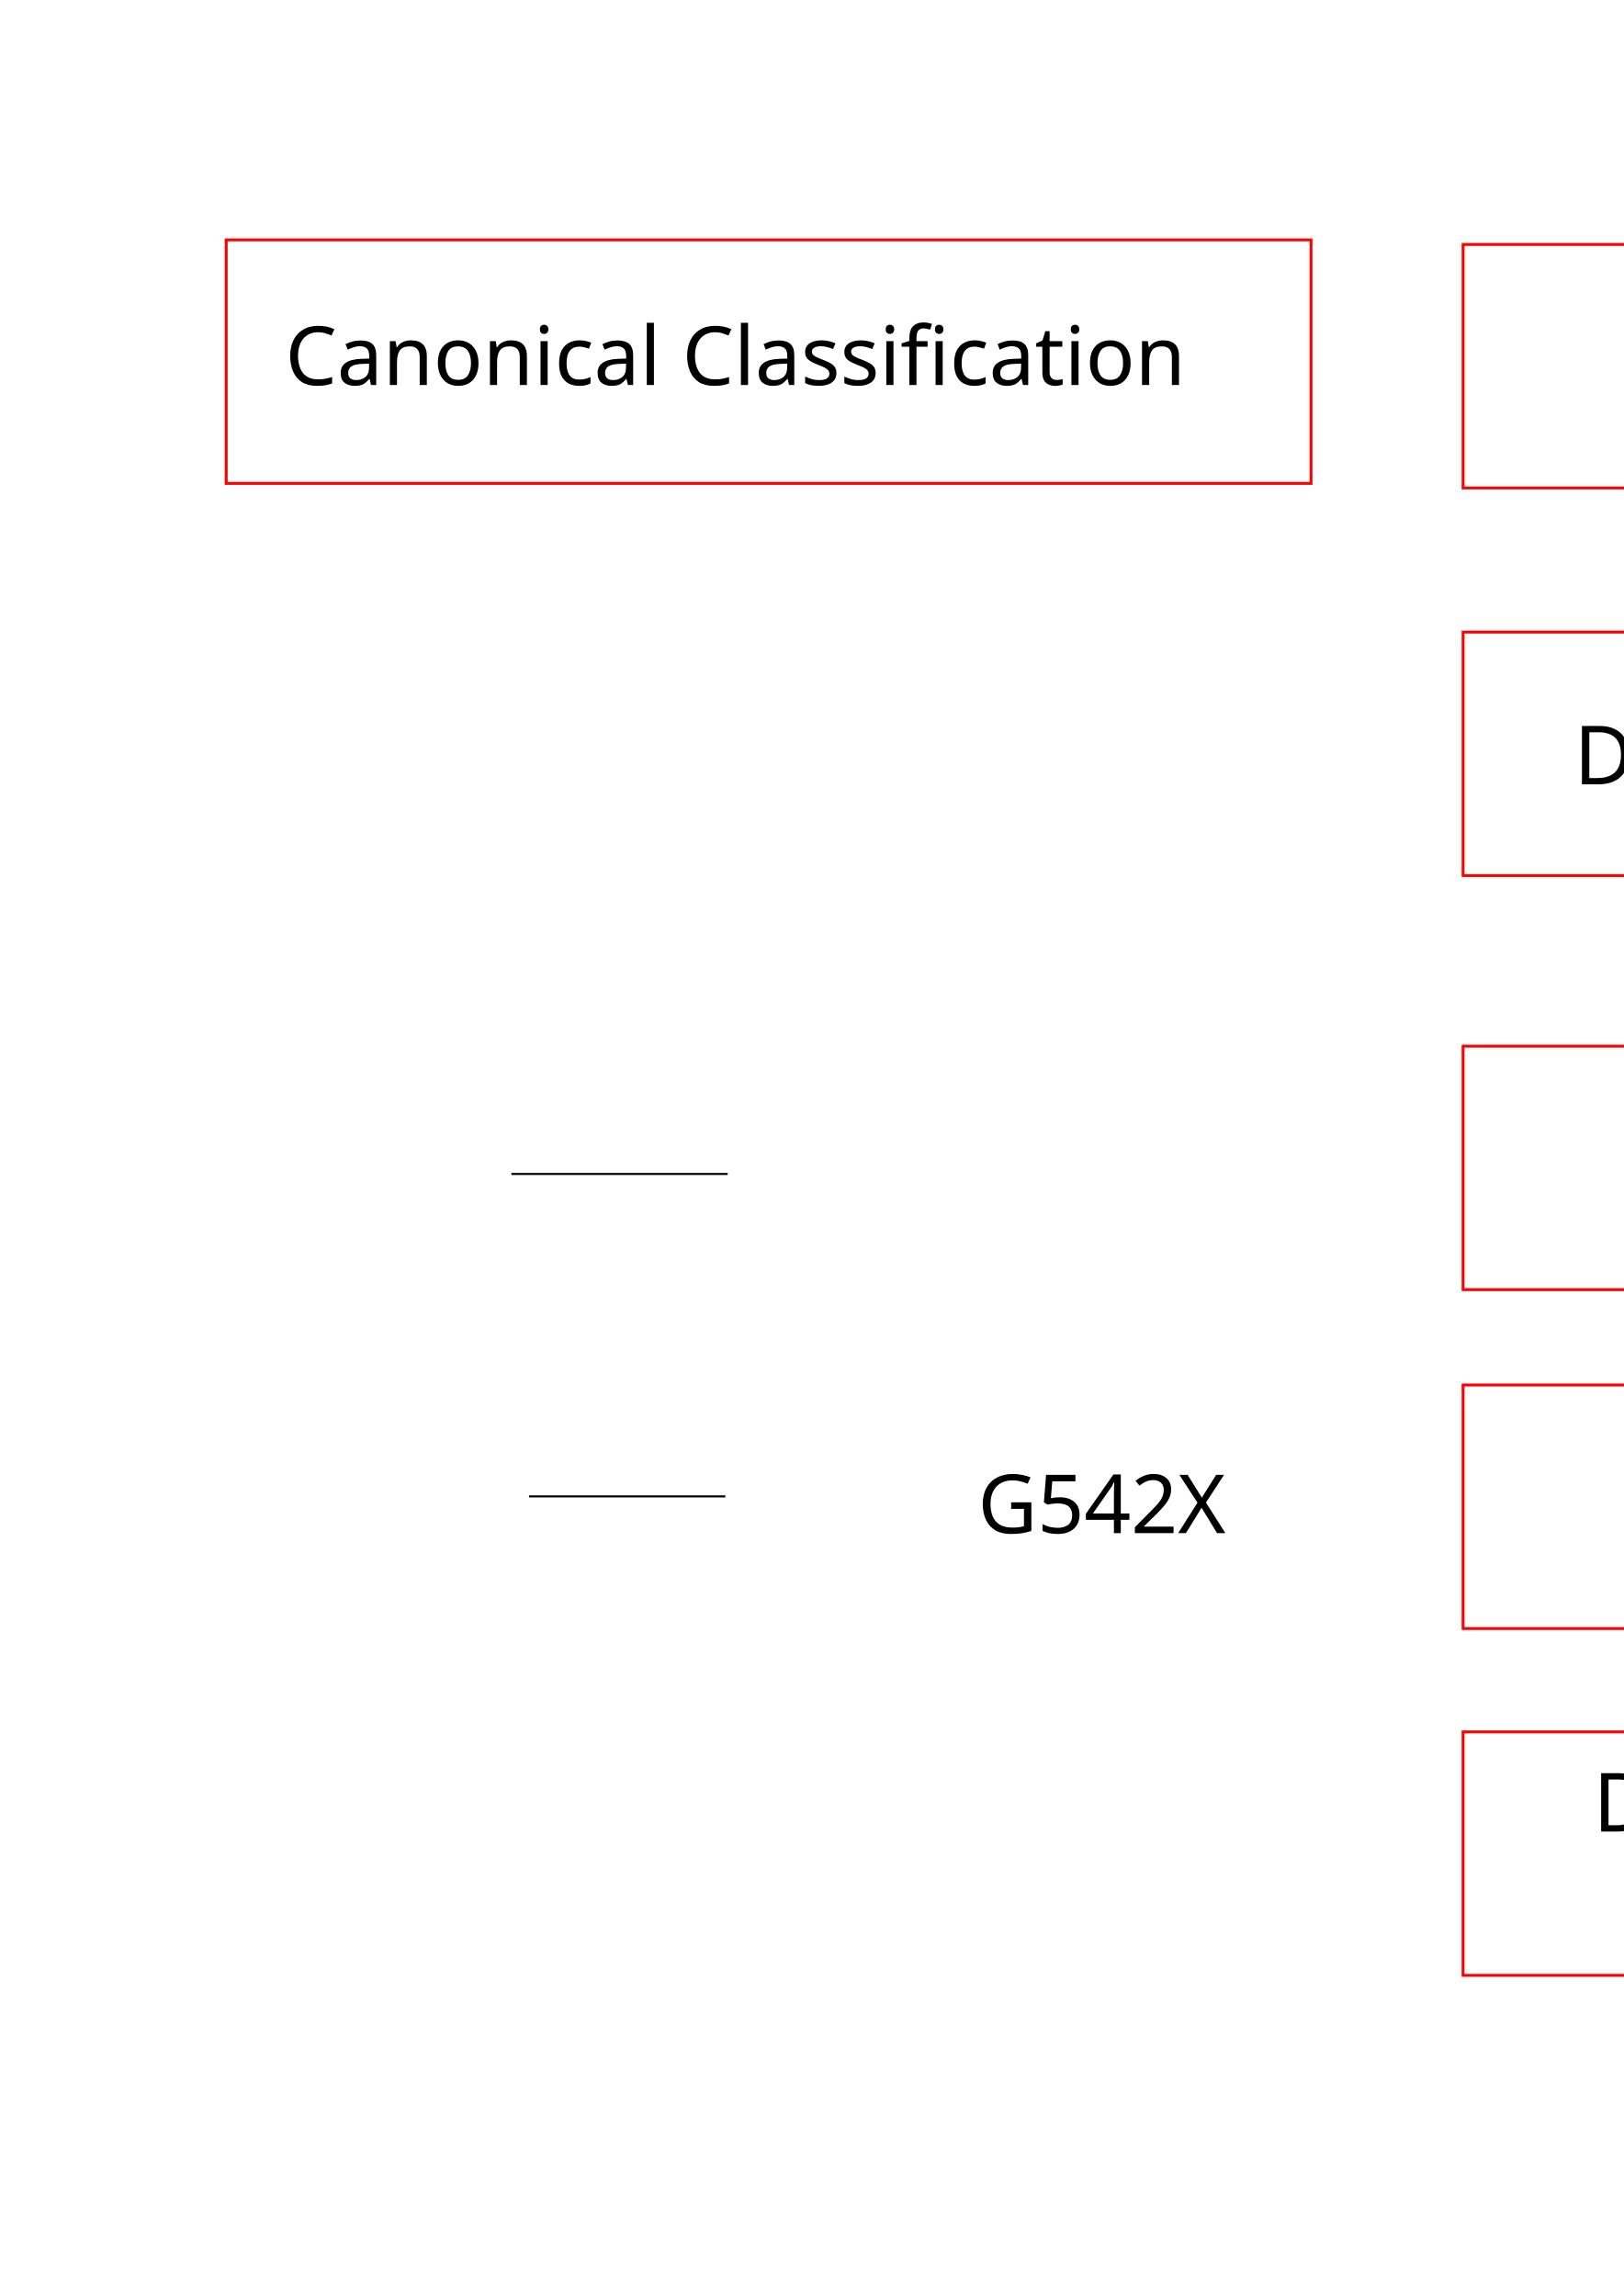
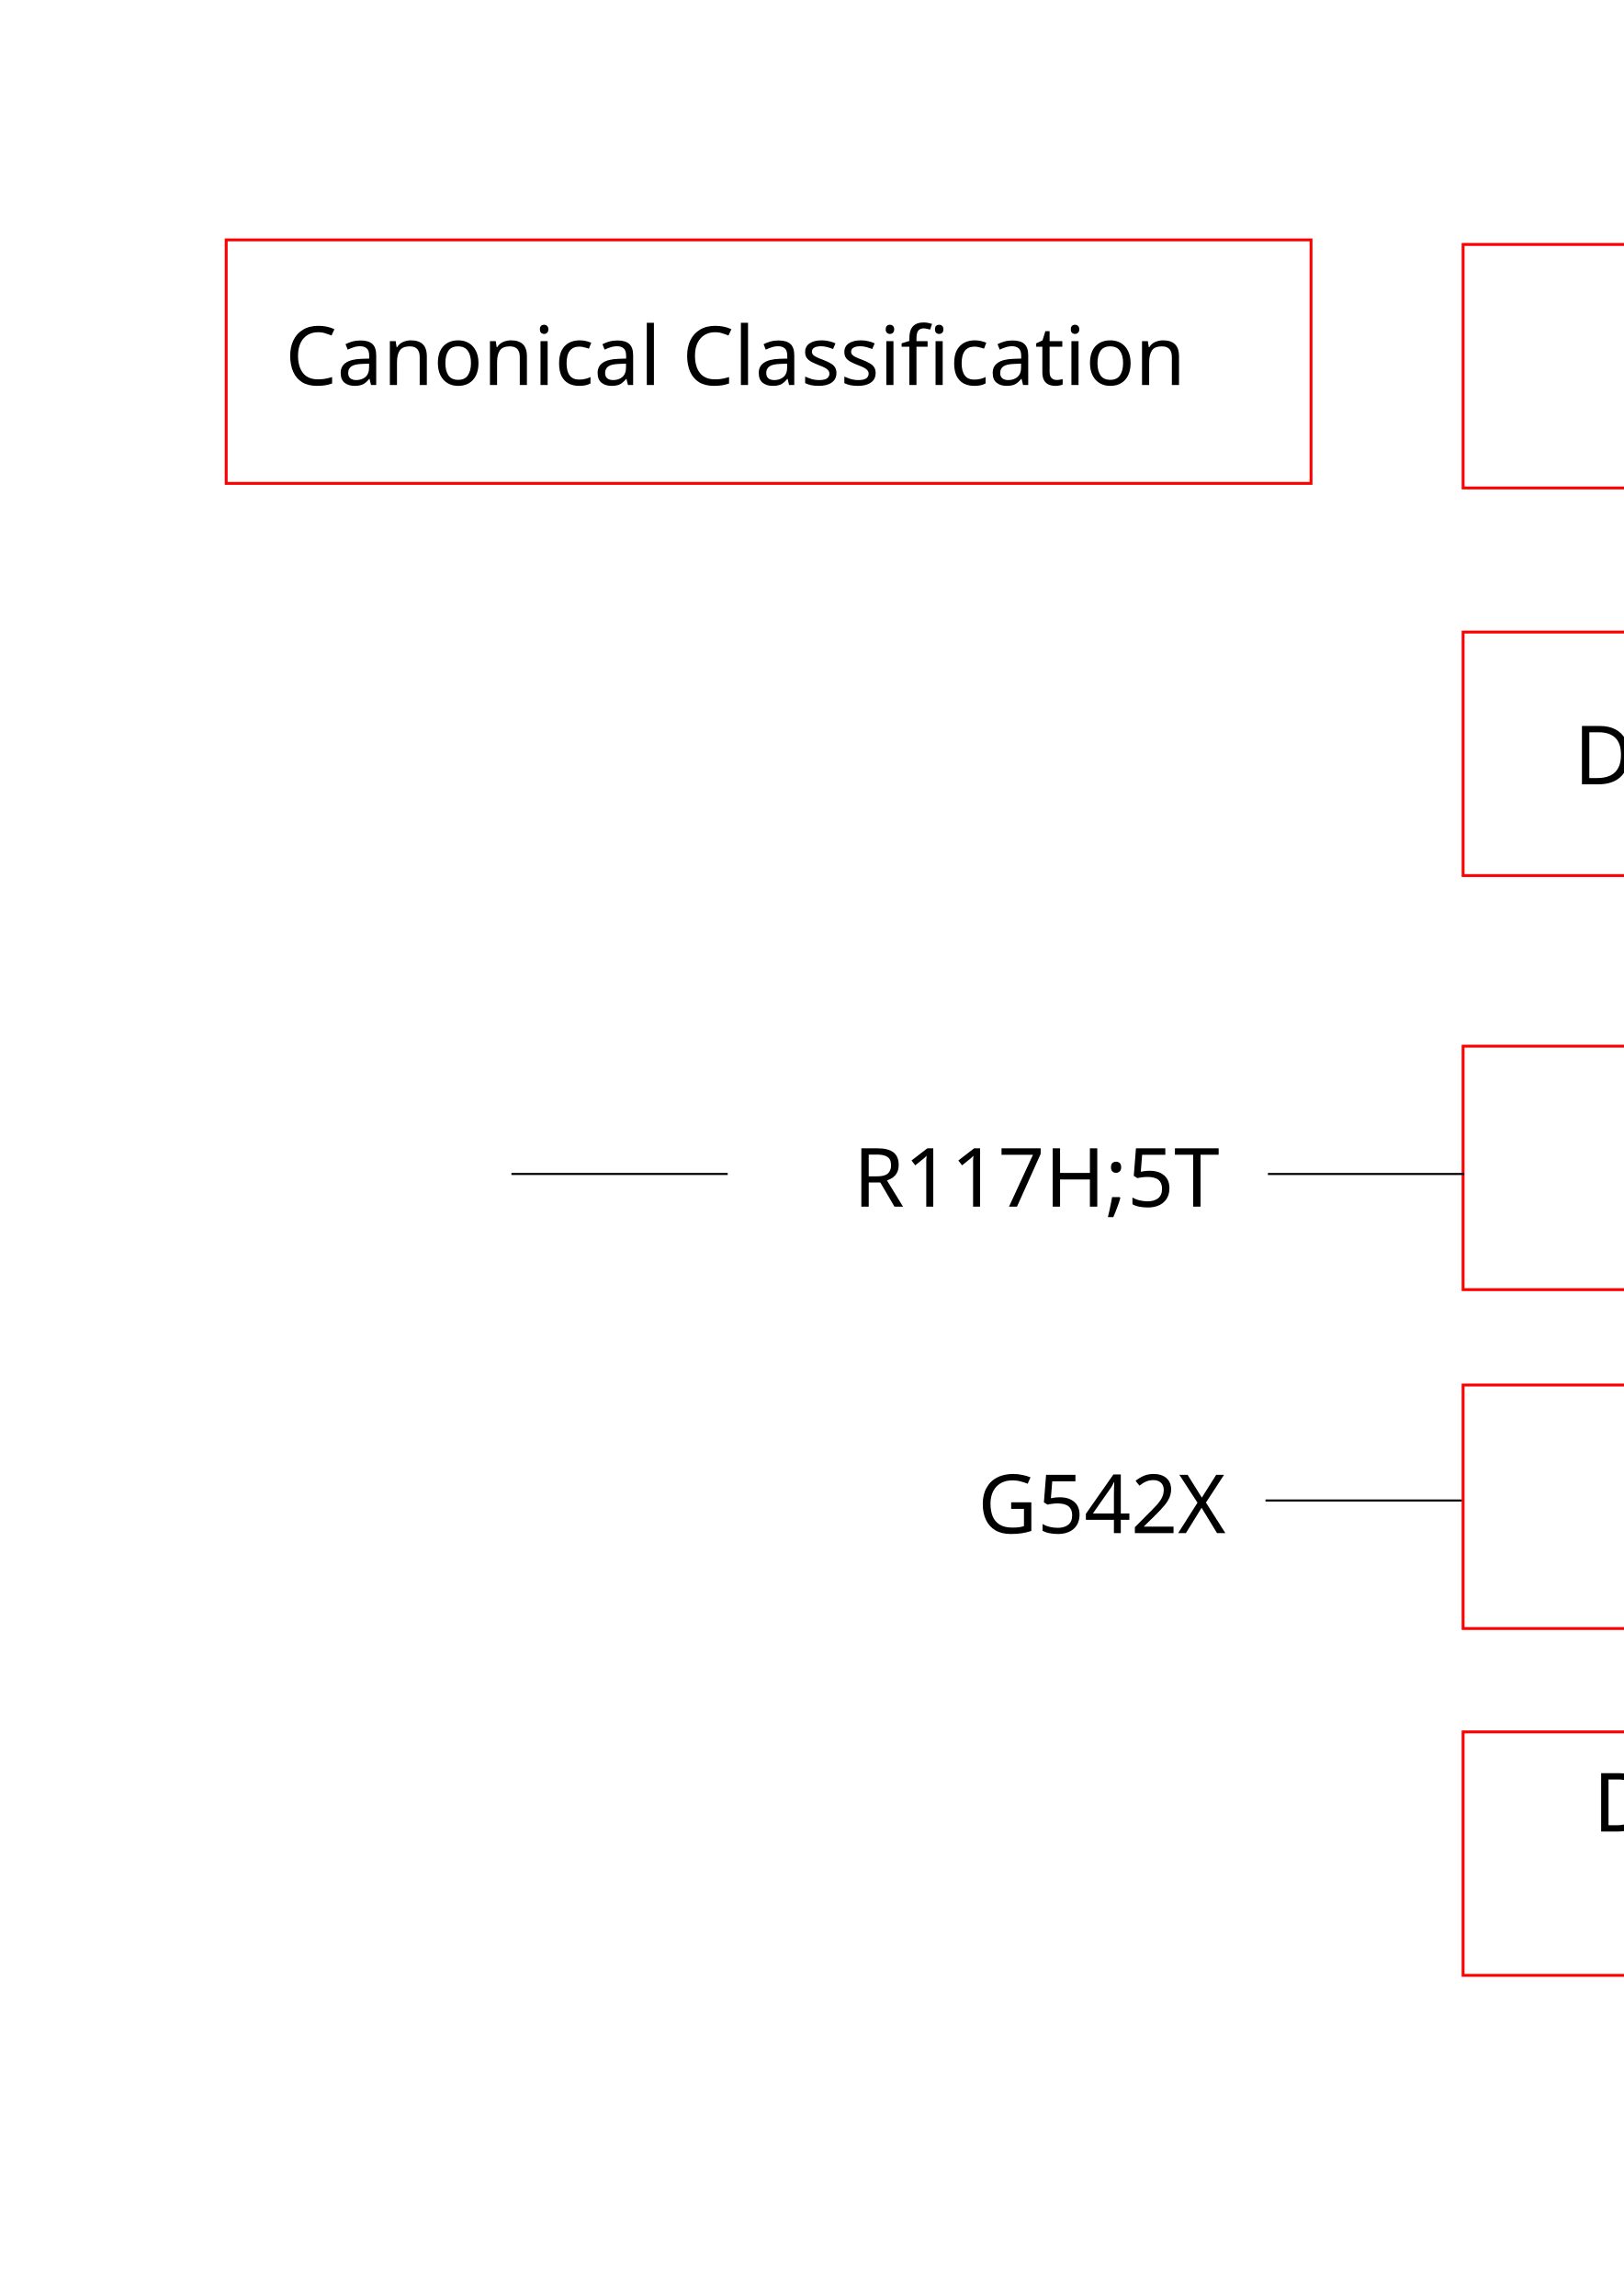
<svg xmlns="http://www.w3.org/2000/svg" width="210mm" height="297mm" viewBox="0 0 210 297" version="1.1" id="svg8">
  <defs id="defs2" />
  <g id="layer1">
    <rect style="fill:none;fill-opacity:1;stroke:#ff0000;stroke-width:0.373;stroke-miterlimit:4;stroke-dasharray:none;stroke-opacity:1" id="rect815" width="140.304" height="31.499" x="29.256" y="31.03" ry="0" />
    <text xml:space="preserve" style="font-style:normal;font-weight:normal;font-size:10.583px;line-height:1.25;font-family:sans-serif;letter-spacing:0px;word-spacing:0px;fill:#000000;fill-opacity:1;stroke:none;stroke-width:0.265" x="36.891" y="49.804" id="text819">
      <tspan id="tspan817" x="36.891" y="49.804" style="stroke-width:0.265">Canonical Classification</tspan>
    </text>
    <g id="g934" transform="translate(123.679,-0.8018088)" />
    <g transform="translate(-104.9551,1.603619)" id="g921-23">
      <rect ry="0" y="31.086" x="453.555" height="31.499" width="134.175" id="rect815-3-5-2-0-7" style="fill:none;fill-opacity:1;stroke:#ff0000;stroke-width:0.373;stroke-miterlimit:4;stroke-dasharray:none;stroke-opacity:1" />
      <text id="text819-6-3-7-6-5" y="50.781" x="500.08" style="font-style:normal;font-weight:normal;font-size:10.583px;line-height:1.25;font-family:sans-serif;letter-spacing:0px;word-spacing:0px;fill:#000000;fill-opacity:1;stroke:none;stroke-width:0.265" xml:space="preserve">
        <tspan style="stroke-width:0.265" y="50.781" x="500.08" id="tspan817-7-5-0-2-9">Class V</tspan>
      </text>
    </g>
    <g transform="translate(-264.3252,0.534541)" id="g921-3">
      <rect ry="0" y="31.086" x="453.555" height="31.499" width="134.175" id="rect815-3-5-2-0-61" style="fill:none;fill-opacity:1;stroke:#ff0000;stroke-width:0.373;stroke-miterlimit:4;stroke-dasharray:none;stroke-opacity:1" />
      <text id="text819-6-3-7-6-29" y="50.781" x="500.08" style="font-style:normal;font-weight:normal;font-size:10.583px;line-height:1.25;font-family:sans-serif;letter-spacing:0px;word-spacing:0px;fill:#000000;fill-opacity:1;stroke:none;stroke-width:0.265" xml:space="preserve">
        <tspan style="stroke-width:0.265" y="50.781" x="500.08" id="tspan817-7-5-0-2-3">Class I</tspan>
      </text>
    </g>
    <g id="g1236" transform="translate(123.942,-234.6596)">
      <rect ry="0" y="369.984" x="65.287" height="31.499" width="134.175" id="rect815-3-5-2-0-9-9-8-0-9-5" style="fill:none;fill-opacity:1;stroke:#ff0000;stroke-width:0.373;stroke-miterlimit:4;stroke-dasharray:none;stroke-opacity:1" />
      <text id="text819-6-3-7-6-2-4-4-3-3-2" y="382.875" x="132.305" style="font-style:normal;font-weight:normal;font-size:10.583px;line-height:1.25;font-family:sans-serif;text-align:center;letter-spacing:0px;word-spacing:0px;text-anchor:middle;fill:#000000;fill-opacity:1;stroke:none;stroke-width:0.265" xml:space="preserve">
        <tspan id="tspan1074-4-4" style="text-align:center;text-anchor:middle;stroke-width:0.265" y="382.875" x="132.305">Domain</tspan>
        <tspan id="tspan1224" style="text-align:center;text-anchor:middle;stroke-width:0.265" y="396.105" x="132.305">Deletion</tspan>
      </text>
    </g>
    <g id="g1236-7" transform="translate(123.942,-190.8274)">
      <g id="g1273">
        <rect style="fill:none;fill-opacity:1;stroke:#ff0000;stroke-width:0.373;stroke-miterlimit:4;stroke-dasharray:none;stroke-opacity:1" id="rect815-3-5-2-0-9-9-8-0-9-5-4" width="134.175" height="31.499" x="65.287" y="369.984" ry="0" />
        <text xml:space="preserve" style="font-style:normal;font-weight:normal;font-size:10.583px;line-height:1.25;font-family:sans-serif;text-align:center;letter-spacing:0px;word-spacing:0px;text-anchor:middle;fill:#000000;fill-opacity:1;stroke:none;stroke-width:0.265" x="132.708" y="382.875" id="text819-6-3-7-6-2-4-4-3-3-2-4">
          <tspan x="132.708" y="382.875" style="text-align:center;text-anchor:middle;stroke-width:0.265" id="tspan1224-0">Premature</tspan>
          <tspan id="tspan1267" x="132.708" y="396.105" style="text-align:center;text-anchor:middle;stroke-width:0.265">Truncation</tspan>
        </text>
      </g>
    </g>
    <rect style="fill:none;fill-opacity:1;stroke:#ff0000;stroke-width:0.373;stroke-miterlimit:4;stroke-dasharray:none;stroke-opacity:1" id="rect815-3-5-2-0-9-9-8-0-9-5-4-1" width="134.175" height="31.499" x="189.228" y="224.026" ry="0" />
    <text xml:space="preserve" style="font-style:normal;font-weight:normal;font-size:10.583px;line-height:1.25;font-family:sans-serif;text-align:center;letter-spacing:0px;word-spacing:0px;text-anchor:middle;fill:#000000;fill-opacity:1;stroke:none;stroke-width:0.265" x="255.84" y="236.917" id="text819-6-3-7-6-2-4-4-3-3-2-4-4">
      <tspan x="255.84" y="236.917" style="text-align:center;text-anchor:middle;stroke-width:0.265" id="tspan1224-0-9">Defective mRNA</tspan>
      <tspan id="tspan1267-2" x="255.84" y="250.146" style="text-align:center;text-anchor:middle;stroke-width:0.265">Truncation</tspan>
    </text>
-     <g id="g974" transform="translate(101.2272)">
-       <g transform="translate(428.119,0.534541)" id="g921">
-         <rect style="fill:none;fill-opacity:1;stroke:#ff0000;stroke-width:0.373;stroke-miterlimit:4;stroke-dasharray:none;stroke-opacity:1" id="rect815-3-5-2-0" width="134.175" height="31.499" x="453.555" y="31.086" ry="0" />
-         <text xml:space="preserve" style="font-style:normal;font-weight:normal;font-size:10.583px;line-height:1.25;font-family:sans-serif;letter-spacing:0px;word-spacing:0px;fill:#000000;fill-opacity:1;stroke:none;stroke-width:0.265" x="500.08" y="50.781" id="text819-6-3-7-6">
-           <tspan id="tspan817-7-5-0-2" x="500.08" y="50.781" style="stroke-width:0.265">Class IV</tspan>
-         </text>
-       </g>
-       <g transform="translate(464.671,-37.48537)" id="g1278-0">
-         <g id="g1729">
-           <rect ry="0" y="170.334" x="415.601" height="31.499" width="134.175" id="rect815-3-5-2-0-9-9-68" style="fill:none;fill-opacity:1;stroke:#ff0000;stroke-width:0.373;stroke-miterlimit:4;stroke-dasharray:none;stroke-opacity:1" />
-           <text id="text819-6-3-7-6-2-4-9" y="189.537" x="441.619" style="font-style:normal;font-weight:normal;font-size:10.583px;line-height:1.25;font-family:sans-serif;letter-spacing:0px;word-spacing:0px;fill:#000000;fill-opacity:1;stroke:none;stroke-width:0.265" xml:space="preserve">
-             <tspan style="stroke-width:0.265" y="189.537" x="441.619" id="tspan817-7-5-0-2-0-7-2">Steric Blockage</tspan>
-           </text>
-         </g>
-       </g>
-       <rect ry="0" y="182.737" x="880.275" height="31.499" width="134.175" id="rect815-3-5-2-0-9-9-86-4" style="fill:none;fill-opacity:1;stroke:#ff0000;stroke-width:0.373;stroke-miterlimit:4;stroke-dasharray:none;stroke-opacity:1" />
-       <text id="text819-6-3-7-6-2-4-8-9" y="194.792" x="947.066" style="font-style:normal;font-weight:normal;font-size:10.583px;line-height:1.25;font-family:sans-serif;text-align:center;letter-spacing:0px;word-spacing:0px;text-anchor:middle;fill:#000000;fill-opacity:1;stroke:none;stroke-width:0.265" xml:space="preserve">
-         <tspan style="text-align:center;text-anchor:middle;stroke-width:0.265" y="194.792" x="947.066" id="tspan1328-0">Electrostatic</tspan>
-         <tspan id="tspan1415" style="text-align:center;text-anchor:middle;stroke-width:0.265" y="208.021" x="947.066">Barrier</tspan>
-       </text>
-       <g transform="translate(428.1186,50.67571)" id="g921-4">
-         <rect style="fill:none;fill-opacity:1;stroke:#ff0000;stroke-width:0.373;stroke-miterlimit:4;stroke-dasharray:none;stroke-opacity:1" id="rect815-3-5-2-0-87" width="134.175" height="31.499" x="453.555" y="31.086" ry="0" />
-         <text xml:space="preserve" style="font-style:normal;font-weight:normal;font-size:10.583px;line-height:1.25;font-family:sans-serif;letter-spacing:0px;word-spacing:0px;fill:#000000;fill-opacity:1;stroke:none;stroke-width:0.265" x="455.809" y="50.781" id="text819-6-3-7-6-17">
-           <tspan id="tspan817-7-5-0-2-2" x="455.809" y="50.781" style="stroke-width:0.265">Decreased Conductance</tspan>
-         </text>
-         <path style="fill:none;stroke:#000000;stroke-width:0.265px;stroke-linecap:butt;stroke-linejoin:miter;stroke-opacity:1" d="m -435.23,101.181 h -27.97 z" id="path1258" />
-         <path style="fill:none;stroke:#000000;stroke-width:0.265px;stroke-linecap:butt;stroke-linejoin:miter;stroke-opacity:1" d="m -435.534,142.891 h -25.391" id="path1260" />
-       </g>
-     </g>
+     <g id="g921" transform="translate(529.3462,0.534541)">
+       <rect ry="0" y="31.086" x="453.555" height="31.499" width="134.175" id="rect815-3-5-2-0" style="fill:none;fill-opacity:1;stroke:#ff0000;stroke-width:0.373;stroke-miterlimit:4;stroke-dasharray:none;stroke-opacity:1" />
+       <text id="text819-6-3-7-6" y="50.781" x="500.08" style="font-style:normal;font-weight:normal;font-size:10.583px;line-height:1.25;font-family:sans-serif;letter-spacing:0px;word-spacing:0px;fill:#000000;fill-opacity:1;stroke:none;stroke-width:0.265" xml:space="preserve">
+         <tspan style="stroke-width:0.265" y="50.781" x="500.08" id="tspan817-7-5-0-2">Class IV</tspan>
+       </text>
+     </g>
+     <g id="g1278-0" transform="translate(565.8981,-37.48537)">
+       <g id="g1729">
+         <rect style="fill:none;fill-opacity:1;stroke:#ff0000;stroke-width:0.373;stroke-miterlimit:4;stroke-dasharray:none;stroke-opacity:1" id="rect815-3-5-2-0-9-9-68" width="134.175" height="31.499" x="415.601" y="170.334" ry="0" />
+         <text xml:space="preserve" style="font-style:normal;font-weight:normal;font-size:10.583px;line-height:1.25;font-family:sans-serif;letter-spacing:0px;word-spacing:0px;fill:#000000;fill-opacity:1;stroke:none;stroke-width:0.265" x="441.619" y="189.537" id="text819-6-3-7-6-2-4-9">
+           <tspan id="tspan817-7-5-0-2-0-7-2" x="441.619" y="189.537" style="stroke-width:0.265">Steric Blockage</tspan>
+         </text>
+       </g>
+     </g>
+     <rect style="fill:none;fill-opacity:1;stroke:#ff0000;stroke-width:0.373;stroke-miterlimit:4;stroke-dasharray:none;stroke-opacity:1" id="rect815-3-5-2-0-9-9-86-4" width="134.175" height="31.499" x="981.502" y="182.737" ry="0" />
+     <text xml:space="preserve" style="font-style:normal;font-weight:normal;font-size:10.583px;line-height:1.25;font-family:sans-serif;text-align:center;letter-spacing:0px;word-spacing:0px;text-anchor:middle;fill:#000000;fill-opacity:1;stroke:none;stroke-width:0.265" x="1048.293" y="194.792" id="text819-6-3-7-6-2-4-8-9">
+       <tspan id="tspan1328-0" x="1048.293" y="194.792" style="text-align:center;text-anchor:middle;stroke-width:0.265">Electrostatic</tspan>
+       <tspan x="1048.293" y="208.021" style="text-align:center;text-anchor:middle;stroke-width:0.265" id="tspan1415">Barrier</tspan>
+     </text>
+     <rect style="fill:none;fill-opacity:1;stroke:#ff0000;stroke-width:0.373;stroke-miterlimit:4;stroke-dasharray:none;stroke-opacity:1" id="rect815-3-5-2-0-87" width="134.175" height="31.499" x="982.901" y="81.762" ry="0" />
+     <text xml:space="preserve" style="font-style:normal;font-weight:normal;font-size:10.583px;line-height:1.25;font-family:sans-serif;letter-spacing:0px;word-spacing:0px;fill:#000000;fill-opacity:1;stroke:none;stroke-width:0.265" x="985.155" y="101.457" id="text819-6-3-7-6-17">
+       <tspan id="tspan817-7-5-0-2-2" x="985.155" y="101.457" style="stroke-width:0.265">Decreased Conductance</tspan>
+     </text>
+     <path style="fill:none;stroke:#000000;stroke-width:0.265px;stroke-linecap:butt;stroke-linejoin:miter;stroke-opacity:1" d="M 94.116,151.857 H 66.146 Z" id="path1258" />
+     <path style="fill:none;stroke:#000000;stroke-width:0.265px;stroke-linecap:butt;stroke-linejoin:miter;stroke-opacity:1" d="M 189.062,194.096 H 163.671" id="path1260" />
    <g id="g955" transform="translate(143.9337)">
      <g id="g921-2" transform="translate(591.8829,2.672697)">
        <rect style="fill:none;fill-opacity:1;stroke:#ff0000;stroke-width:0.373;stroke-miterlimit:4;stroke-dasharray:none;stroke-opacity:1" id="rect815-3-5-2-0-6" width="134.175" height="31.499" x="453.555" y="31.086" ry="0" />
        <text xml:space="preserve" style="font-style:normal;font-weight:normal;font-size:10.583px;line-height:1.25;font-family:sans-serif;letter-spacing:0px;word-spacing:0px;fill:#000000;fill-opacity:1;stroke:none;stroke-width:0.265" x="500.08" y="50.781" id="text819-6-3-7-6-1">
          <tspan id="tspan817-7-5-0-2-8" x="500.08" y="50.781" style="stroke-width:0.265">Class VI</tspan>
        </text>
      </g>
      <g transform="translate(-3.2871094e-5,-2.138159)" id="g1742">
        <rect style="fill:none;fill-opacity:1;stroke:#ff0000;stroke-width:0.373;stroke-miterlimit:4;stroke-dasharray:none;stroke-opacity:1" id="rect815-3-5-2-0-6-2" width="134.175" height="31.499" x="1045.438" y="83.9" ry="0" />
        <text xml:space="preserve" style="font-style:normal;font-weight:normal;font-size:10.583px;line-height:1.25;font-family:sans-serif;letter-spacing:0px;word-spacing:0px;fill:#000000;fill-opacity:1;stroke:none;stroke-width:0.265" x="1060.944" y="103.595" id="text819-6-3-7-6-1-2">
          <tspan id="tspan817-7-5-0-2-8-6" x="1060.944" y="103.595" style="stroke-width:0.265">Decreased Lifetime</tspan>
        </text>
      </g>
      <g transform="translate(281.1664,36.07705)" id="g1565">
        <rect ry="0" y="96.771" x="764.271" height="31.499" width="134.175" id="rect815-3-5-2-0-9-9-86-4-7" style="fill:none;fill-opacity:1;stroke:#ff0000;stroke-width:0.373;stroke-miterlimit:4;stroke-dasharray:none;stroke-opacity:1" />
        <text id="text819-6-3-7-6-2-4-8-9-3" y="108.826" x="831.062" style="font-style:normal;font-weight:normal;font-size:10.583px;line-height:1.25;font-family:sans-serif;text-align:center;letter-spacing:0px;word-spacing:0px;text-anchor:middle;fill:#000000;fill-opacity:1;stroke:none;stroke-width:0.265" xml:space="preserve">
          <tspan id="tspan1415-5" style="text-align:center;text-anchor:middle;stroke-width:0.265" y="108.826" x="832.744">Membrane </tspan>
          <tspan id="tspan1559" style="text-align:center;text-anchor:middle;stroke-width:0.265" y="122.055" x="831.062">Stability</tspan>
        </text>
      </g>
    </g>
    <g transform="translate(321.4742,0.5345534)" id="g921-7">
      <rect ry="0" y="31.086" x="453.555" height="31.499" width="134.175" id="rect815-3-5-2-0-9" style="fill:none;fill-opacity:1;stroke:#ff0000;stroke-width:0.373;stroke-miterlimit:4;stroke-dasharray:none;stroke-opacity:1" />
      <text id="text819-6-3-7-6-2" y="50.781" x="500.08" style="font-style:normal;font-weight:normal;font-size:10.583px;line-height:1.25;font-family:sans-serif;letter-spacing:0px;word-spacing:0px;fill:#000000;fill-opacity:1;stroke:none;stroke-width:0.265" xml:space="preserve">
        <tspan style="stroke-width:0.265" y="50.781" x="500.08" id="tspan817-7-5-0-2-0">Class III</tspan>
      </text>
    </g>
    <rect style="fill:none;fill-opacity:1;stroke:#ff0000;stroke-width:0.373;stroke-miterlimit:4;stroke-dasharray:none;stroke-opacity:1" id="rect815-3-5-2-0-9-9" width="134.175" height="31.499" x="775.029" y="333.46" ry="0" />
    <text xml:space="preserve" style="font-style:normal;font-weight:normal;font-size:10.583px;line-height:1.25;font-family:sans-serif;letter-spacing:0px;word-spacing:0px;fill:#000000;fill-opacity:1;stroke:none;stroke-width:0.265" x="787.725" y="352.664" id="text819-6-3-7-6-2-4">
      <tspan id="tspan817-7-5-0-2-0-7" x="787.725" y="352.664" style="stroke-width:0.265">Catalytic ATP Binding</tspan>
-     </text>
-     <text xml:space="preserve" style="font-style:normal;font-weight:normal;font-size:10.583px;line-height:1.25;font-family:sans-serif;letter-spacing:0px;word-spacing:0px;fill:#000000;fill-opacity:1;stroke:none;stroke-width:0.265" x="715.329" y="402.88" id="text819-6-3-7-6-2-4-3">
-       <tspan id="tspan817-7-5-0-2-0-7-67" x="715.329" y="402.88" style="stroke-width:0.265">E1371Q</tspan>
    </text>
    <text xml:space="preserve" style="font-style:normal;font-weight:normal;font-size:10.583px;line-height:1.25;font-family:sans-serif;letter-spacing:0px;word-spacing:0px;fill:#000000;fill-opacity:1;stroke:none;stroke-width:0.265" x="720.014" y="350.356" id="text819-6-3-7-6-2-4-3-5">
      <tspan id="tspan817-7-5-0-2-0-7-67-3" x="720.014" y="350.356" style="stroke-width:0.265">G551D</tspan>
    </text>
    <g id="g1284" transform="translate(205.2128,-32.05346)">
      <rect ry="0" y="164.454" x="569.816" height="31.499" width="134.175" id="rect815-3-5-2-0-9-9-8" style="fill:none;fill-opacity:1;stroke:#ff0000;stroke-width:0.373;stroke-miterlimit:4;stroke-dasharray:none;stroke-opacity:1" />
      <text id="text819-6-3-7-6-2-4-4" y="177.345" x="636.642" style="font-style:normal;font-weight:normal;font-size:10.583px;line-height:1.25;font-family:sans-serif;text-align:center;letter-spacing:0px;word-spacing:0px;text-anchor:middle;fill:#000000;fill-opacity:1;stroke:none;stroke-width:0.265" xml:space="preserve">
        <tspan style="text-align:center;text-anchor:middle;stroke-width:0.265" y="177.345" x="638.324" id="tspan817-7-5-0-2-0-7-5">R domain </tspan>
        <tspan id="tspan1046" style="text-align:center;text-anchor:middle;stroke-width:0.265" y="190.574" x="636.642">Transition</tspan>
      </text>
    </g>
    <g id="g1290" transform="translate(269.9243,-48.89187)">
      <rect ry="0" y="231.682" x="505.105" height="31.499" width="134.175" id="rect815-3-5-2-0-9-9-8-0" style="fill:none;fill-opacity:1;stroke:#ff0000;stroke-width:0.373;stroke-miterlimit:4;stroke-dasharray:none;stroke-opacity:1" />
      <text id="text819-6-3-7-6-2-4-4-3" y="244.573" x="571.931" style="font-style:normal;font-weight:normal;font-size:10.583px;line-height:1.25;font-family:sans-serif;text-align:center;letter-spacing:0px;word-spacing:0px;text-anchor:middle;fill:#000000;fill-opacity:1;stroke:none;stroke-width:0.265" xml:space="preserve">
        <tspan id="tspan1046-1" style="text-align:center;text-anchor:middle;stroke-width:0.265" y="244.573" x="573.613">TM Helix </tspan>
        <tspan id="tspan1074" style="text-align:center;text-anchor:middle;stroke-width:0.265" y="257.802" x="571.931">Movement</tspan>
      </text>
    </g>
    <g id="g1296" transform="translate(164.4689,-34.03188)">
      <rect ry="0" y="267.212" x="610.56" height="31.499" width="134.175" id="rect815-3-5-2-0-9-9-8-0-0" style="fill:none;fill-opacity:1;stroke:#ff0000;stroke-width:0.373;stroke-miterlimit:4;stroke-dasharray:none;stroke-opacity:1" />
      <text id="text819-6-3-7-6-2-4-4-3-6" y="280.103" x="677.386" style="font-style:normal;font-weight:normal;font-size:10.583px;line-height:1.25;font-family:sans-serif;text-align:center;letter-spacing:0px;word-spacing:0px;text-anchor:middle;fill:#000000;fill-opacity:1;stroke:none;stroke-width:0.265" xml:space="preserve">
        <tspan id="tspan1074-2" style="text-align:center;text-anchor:middle;stroke-width:0.265" y="280.103" x="677.386">NBD</tspan>
        <tspan id="tspan1102" style="text-align:center;text-anchor:middle;stroke-width:0.265" y="293.332" x="677.386">Dimerisation</tspan>
      </text>
    </g>
    <g id="g1230" transform="translate(545.982,46.68577)">
      <rect ry="0" y="236.884" x="229.047" height="31.499" width="134.175" id="rect815-3-5-2-0-9-9-6" style="fill:none;fill-opacity:1;stroke:#ff0000;stroke-width:0.373;stroke-miterlimit:4;stroke-dasharray:none;stroke-opacity:1" />
      <text id="text819-6-3-7-6-2-4-5" y="248.938" x="295.615" style="font-style:normal;font-weight:normal;font-size:10.583px;line-height:1.25;font-family:sans-serif;text-align:center;letter-spacing:0px;word-spacing:0px;text-anchor:middle;fill:#000000;fill-opacity:1;stroke:none;stroke-width:0.265" xml:space="preserve">
        <tspan style="text-align:center;text-anchor:middle;stroke-width:0.265" y="248.938" x="297.297" id="tspan817-7-5-0-2-0-7-6">Non-catalytic </tspan>
        <tspan id="tspan1172" style="text-align:center;text-anchor:middle;stroke-width:0.265" y="262.168" x="295.615">ATP Binding</tspan>
      </text>
    </g>
    <g id="g1278-7" transform="translate(359.4276,213.0168)">
      <g id="g1334">
        <rect style="fill:none;fill-opacity:1;stroke:#ff0000;stroke-width:0.373;stroke-miterlimit:4;stroke-dasharray:none;stroke-opacity:1" id="rect815-3-5-2-0-9-9-86" width="134.175" height="31.499" x="415.601" y="170.334" ry="0" />
        <text xml:space="preserve" style="font-style:normal;font-weight:normal;font-size:10.583px;line-height:1.25;font-family:sans-serif;text-align:center;letter-spacing:0px;word-spacing:0px;text-anchor:middle;fill:#000000;fill-opacity:1;stroke:none;stroke-width:0.265" x="482.392" y="182.388" id="text819-6-3-7-6-2-4-8">
          <tspan id="tspan817-7-5-0-2-0-7-8" x="484.074" y="182.388" style="text-align:center;text-anchor:middle;stroke-width:0.265">Catalytic ATP </tspan>
          <tspan id="tspan1328" x="482.392" y="195.617" style="text-align:center;text-anchor:middle;stroke-width:0.265">Hydrolysis</tspan>
        </text>
      </g>
    </g>
    <g transform="translate(321.4741,50.67572)" id="g921-7-1">
      <rect ry="0" y="31.086" x="453.555" height="31.499" width="134.175" id="rect815-3-5-2-0-9-0" style="fill:none;fill-opacity:1;stroke:#ff0000;stroke-width:0.373;stroke-miterlimit:4;stroke-dasharray:none;stroke-opacity:1" />
      <text id="text819-6-3-7-6-2-6" y="50.781" x="476.03" style="font-style:normal;font-weight:normal;font-size:10.583px;line-height:1.25;font-family:sans-serif;letter-spacing:0px;word-spacing:0px;fill:#000000;fill-opacity:1;stroke:none;stroke-width:0.265" xml:space="preserve">
        <tspan style="stroke-width:0.265" y="50.781" x="476.03" id="tspan817-7-5-0-2-0-1">Defective Gating</tspan>
      </text>
    </g>
    <g transform="translate(-104.9551,51.74479)" id="g921-23-5">
      <rect ry="0" y="31.086" x="453.555" height="31.499" width="134.175" id="rect815-3-5-2-0-7-9" style="fill:none;fill-opacity:1;stroke:#ff0000;stroke-width:0.373;stroke-miterlimit:4;stroke-dasharray:none;stroke-opacity:1" />
      <text id="text819-6-3-7-6-5-4" y="50.781" x="459.757" style="font-style:normal;font-weight:normal;font-size:10.583px;line-height:1.25;font-family:sans-serif;letter-spacing:0px;word-spacing:0px;fill:#000000;fill-opacity:1;stroke:none;stroke-width:0.265" xml:space="preserve">
        <tspan style="stroke-width:0.265" y="50.781" x="459.757" id="tspan817-7-5-0-2-9-9">Less Expressed Protein</tspan>
      </text>
    </g>
    <g transform="translate(-264.3252,50.67571)" id="g921-3-7">
      <rect ry="0" y="31.086" x="453.555" height="31.499" width="134.175" id="rect815-3-5-2-0-61-1" style="fill:none;fill-opacity:1;stroke:#ff0000;stroke-width:0.373;stroke-miterlimit:4;stroke-dasharray:none;stroke-opacity:1" />
      <text id="text819-6-3-7-6-29-1" y="50.781" x="467.896" style="font-style:normal;font-weight:normal;font-size:10.583px;line-height:1.25;font-family:sans-serif;letter-spacing:0px;word-spacing:0px;fill:#000000;fill-opacity:1;stroke:none;stroke-width:0.265" xml:space="preserve">
        <tspan style="stroke-width:0.265" y="50.781" x="467.896" id="tspan817-7-5-0-2-3-5">Defective Synthesis</tspan>
      </text>
    </g>
    <g id="g1043">
      <g transform="translate(322.8134,95.22523)" id="g1339-9">
        <g id="g1531">
          <rect ry="0" y="137.954" x="243.533" height="31.499" width="134.175" id="rect815-3-5-2-0-9-9-8-0-0-0-5-7" style="fill:none;fill-opacity:1;stroke:#ff0000;stroke-width:0.373;stroke-miterlimit:4;stroke-dasharray:none;stroke-opacity:1" />
          <text id="text819-6-3-7-6-2-4-4-3-6-6-4-7" y="150.009" x="310.359" style="font-style:normal;font-weight:normal;font-size:10.583px;line-height:1.25;font-family:sans-serif;text-align:center;letter-spacing:0px;word-spacing:0px;text-anchor:middle;fill:#000000;fill-opacity:1;stroke:none;stroke-width:0.265" xml:space="preserve">
            <tspan id="tspan1102-5-7-6" style="text-align:center;text-anchor:middle;stroke-width:0.265" y="150.009" x="310.359">Interactions with</tspan>
            <tspan style="text-align:center;text-anchor:middle;stroke-width:0.265" y="163.238" x="310.359" id="tspan1525">Trafficking Partners</tspan>
          </text>
        </g>
      </g>
      <g id="g921-22" transform="translate(114.3032,0.5345372)">
        <rect style="fill:none;fill-opacity:1;stroke:#ff0000;stroke-width:0.373;stroke-miterlimit:4;stroke-dasharray:none;stroke-opacity:1" id="rect815-3-5-2-0-8" width="134.175" height="31.499" x="453.555" y="31.086" ry="0" />
        <text xml:space="preserve" style="font-style:normal;font-weight:normal;font-size:10.583px;line-height:1.25;font-family:sans-serif;letter-spacing:0px;word-spacing:0px;fill:#000000;fill-opacity:1;stroke:none;stroke-width:0.265" x="500.08" y="50.781" id="text819-6-3-7-6-9">
          <tspan id="tspan817-7-5-0-2-7" x="500.08" y="50.781" style="stroke-width:0.265">Class II</tspan>
        </text>
      </g>
      <g transform="translate(0,-4.298619)" id="g1724">
        <rect style="fill:none;fill-opacity:1;stroke:#ff0000;stroke-width:0.373;stroke-miterlimit:4;stroke-dasharray:none;stroke-opacity:1" id="rect815-3-5-2-0-9-9-8-0-0-0" width="134.175" height="31.499" x="567.858" y="136.699" ry="0" />
        <text xml:space="preserve" style="font-style:normal;font-weight:normal;font-size:10.583px;line-height:1.25;font-family:sans-serif;text-align:center;letter-spacing:0px;word-spacing:0px;text-anchor:middle;fill:#000000;fill-opacity:1;stroke:none;stroke-width:0.265" x="634.906" y="156.394" id="text819-6-3-7-6-2-4-4-3-6-6">
          <tspan x="634.906" y="156.394" style="text-align:center;text-anchor:middle;stroke-width:0.265" id="tspan1102-5">Lasoo Folding</tspan>
        </text>
      </g>
      <g transform="translate(322.8134,145.615)" id="g1339">
        <rect style="fill:none;fill-opacity:1;stroke:#ff0000;stroke-width:0.373;stroke-miterlimit:4;stroke-dasharray:none;stroke-opacity:1" id="rect815-3-5-2-0-9-9-8-0-0-0-5" width="134.175" height="31.499" x="243.533" y="137.954" ry="0" />
        <text xml:space="preserve" style="font-style:normal;font-weight:normal;font-size:10.583px;line-height:1.25;font-family:sans-serif;text-align:center;letter-spacing:0px;word-spacing:0px;text-anchor:middle;fill:#000000;fill-opacity:1;stroke:none;stroke-width:0.265" x="310.359" y="157.65" id="text819-6-3-7-6-2-4-4-3-6-6-4">
          <tspan x="310.359" y="157.65" style="text-align:center;text-anchor:middle;stroke-width:0.265" id="tspan1102-5-7">NBD Folding</tspan>
        </text>
      </g>
      <g transform="translate(238.7991,-21.44733)" id="g1302">
        <rect style="fill:none;fill-opacity:1;stroke:#ff0000;stroke-width:0.373;stroke-miterlimit:4;stroke-dasharray:none;stroke-opacity:1" id="rect815-3-5-2-0-9-9-8-0-9" width="134.175" height="31.499" x="329.059" y="204.237" ry="0" />
        <text xml:space="preserve" style="font-style:normal;font-weight:normal;font-size:10.583px;line-height:1.25;font-family:sans-serif;text-align:center;letter-spacing:0px;word-spacing:0px;text-anchor:middle;fill:#000000;fill-opacity:1;stroke:none;stroke-width:0.265" x="395.885" y="217.129" id="text819-6-3-7-6-2-4-4-3-3">
          <tspan x="397.567" y="217.129" style="text-align:center;text-anchor:middle;stroke-width:0.265" id="tspan1046-1-7">TM Helix </tspan>
          <tspan x="395.885" y="230.358" style="text-align:center;text-anchor:middle;stroke-width:0.265" id="tspan1074-4">Folding</tspan>
        </text>
      </g>
      <g id="g921-22-0" transform="translate(114.3032,50.92429)">
        <rect style="fill:none;fill-opacity:1;stroke:#ff0000;stroke-width:0.373;stroke-miterlimit:4;stroke-dasharray:none;stroke-opacity:1" id="rect815-3-5-2-0-8-9" width="134.175" height="31.499" x="453.555" y="31.086" ry="0" />
        <text xml:space="preserve" style="font-style:normal;font-weight:normal;font-size:10.583px;line-height:1.25;font-family:sans-serif;letter-spacing:0px;word-spacing:0px;fill:#000000;fill-opacity:1;stroke:none;stroke-width:0.265" x="466.485" y="50.781" id="text819-6-3-7-6-9-1">
          <tspan id="tspan817-7-5-0-2-7-7" x="466.485" y="50.781" style="stroke-width:0.265">Defective Trafficking</tspan>
        </text>
      </g>
    </g>
-     <path style="fill:none;stroke:#000000;stroke-width:0.265px;stroke-linecap:butt;stroke-linejoin:miter;stroke-opacity:1" d="m 775.082,399.531 c -8.196,0 -8.29,0 -16.486,0" id="path1045" />
    <text xml:space="preserve" style="font-style:normal;font-weight:normal;font-size:10.583px;line-height:1.25;font-family:sans-serif;letter-spacing:0px;word-spacing:0px;fill:#000000;fill-opacity:1;stroke:none;stroke-width:0.265" x="927.925" y="194.075" id="text819-6-3-7-6-2-4-3-5-5">
      <tspan id="tspan817-7-5-0-2-0-7-67-3-6" x="927.925" y="194.075" style="stroke-width:0.265">R352Q</tspan>
    </text>
    <text xml:space="preserve" style="font-style:normal;font-weight:normal;font-size:10.583px;line-height:1.25;font-family:sans-serif;letter-spacing:0px;word-spacing:0px;fill:#000000;fill-opacity:1;stroke:none;stroke-width:0.265" x="927.97" y="208.572" id="text819-6-3-7-6-2-4-3-5-5-2">
      <tspan id="tspan817-7-5-0-2-0-7-67-3-6-9" x="927.97" y="208.572" style="stroke-width:0.265">L927P</tspan>
    </text>
    <text xml:space="preserve" style="font-style:normal;font-weight:normal;font-size:10.583px;line-height:1.25;font-family:sans-serif;letter-spacing:0px;word-spacing:0px;fill:#000000;fill-opacity:1;stroke:none;stroke-width:0.265" x="723.575" y="153.291" id="text819-6-3-7-6-2-4-3-5-5-2-1">
      <tspan id="tspan817-7-5-0-2-0-7-67-3-6-9-2" x="723.575" y="153.291" style="stroke-width:0.265">I37R</tspan>
    </text>
    <text xml:space="preserve" style="font-style:normal;font-weight:normal;font-size:10.583px;line-height:1.25;font-family:sans-serif;letter-spacing:0px;word-spacing:0px;fill:#000000;fill-opacity:1;stroke:none;stroke-width:0.265" x="927.435" y="172.847" id="text819-6-3-7-6-2-4-3-5-5-7">
      <tspan id="tspan817-7-5-0-2-0-7-67-3-6-0" x="927.435" y="172.847" style="stroke-width:0.265">R334W</tspan>
    </text>
    <text xml:space="preserve" style="font-style:normal;font-weight:normal;font-size:10.583px;line-height:1.25;font-family:sans-serif;letter-spacing:0px;word-spacing:0px;fill:#000000;fill-opacity:1;stroke:none;stroke-width:0.265" x="719.185" y="178.733" id="text819-6-3-7-6-2-4-3-5-9">
      <tspan id="tspan817-7-5-0-2-0-7-67-3-3" x="719.185" y="178.733" style="stroke-width:0.265">S945L</tspan>
    </text>
    <path style="fill:none;stroke:#000000;stroke-width:0.265px;stroke-linecap:butt;stroke-linejoin:miter;stroke-opacity:1" d="m 766.796,197.977 v -49.512 h 8.352" id="path1226" />
    <path style="fill:none;stroke:#000000;stroke-width:0.265px;stroke-linecap:butt;stroke-linejoin:miter;stroke-opacity:1" d="M 766.796,148.465 H 750.76" id="path1228" />
    <path style="fill:none;stroke:#000000;stroke-width:0.265px;stroke-linecap:butt;stroke-linejoin:miter;stroke-opacity:1" d="M 927.743,205.53 H 908.844" id="path1230" />
    <path style="fill:none;stroke:#000000;stroke-width:0.265px;stroke-linecap:butt;stroke-linejoin:miter;stroke-opacity:1" d="m 926.987,189.655 h -11.15 v 15.497" id="path1232" />
    <path style="fill:none;stroke:#000000;stroke-width:0.265px;stroke-linecap:butt;stroke-linejoin:miter;stroke-opacity:1" d="m 965.351,190.033 h 16.064" id="path1234" />
    <path style="fill:none;stroke:#000000;stroke-width:0.265px;stroke-linecap:butt;stroke-linejoin:miter;stroke-opacity:1" d="m 968.186,151.101 h 12.851" id="path1236" />
    <path style="fill:none;stroke:#000000;stroke-width:0.265px;stroke-linecap:butt;stroke-linejoin:miter;stroke-opacity:1" d="m 758.377,346.311 h 16.704" id="path1238" />
    <text xml:space="preserve" style="font-style:normal;font-weight:normal;font-size:10.583px;line-height:1.25;font-family:sans-serif;letter-spacing:0px;word-spacing:0px;fill:#000000;fill-opacity:1;stroke:none;stroke-width:0.265" x="509.425" y="303.265" id="text819-6-3-7-6-2-4-3-5-5-7-6">
      <tspan id="tspan817-7-5-0-2-0-7-67-3-6-0-0" x="509.425" y="303.265" style="stroke-width:0.265">dF508</tspan>
    </text>
    <text xml:space="preserve" style="font-style:normal;font-weight:normal;font-size:10.583px;line-height:1.25;font-family:sans-serif;letter-spacing:0px;word-spacing:0px;fill:#000000;fill-opacity:1;stroke:none;stroke-width:0.265" x="126.466" y="198.323" id="text819-6-3-7-6-2-4-3-5-9-6">
      <tspan id="tspan817-7-5-0-2-0-7-67-3-3-2" x="126.466" y="198.323" style="stroke-width:0.265">G542X</tspan>
    </text>
    <text xml:space="preserve" style="font-style:normal;font-weight:normal;font-size:10.583px;line-height:1.25;font-family:sans-serif;letter-spacing:0px;word-spacing:0px;fill:#000000;fill-opacity:1;stroke:none;stroke-width:0.265" x="721.41" y="305.015" id="text819-6-3-7-6-2-4-3-5-9-61">
      <tspan id="tspan817-7-5-0-2-0-7-67-3-3-8" x="721.41" y="305.015" style="stroke-width:0.265">L467P</tspan>
    </text>
    <path style="fill:none;stroke:#000000;stroke-width:0.265px;stroke-linecap:butt;stroke-linejoin:miter;stroke-opacity:1" d="m 758.063,300.235 h 16.704" id="path1238-7" />
    <path style="fill:none;stroke:#000000;stroke-width:0.265px;stroke-linecap:butt;stroke-linejoin:miter;stroke-opacity:1" d="m 968.186,151.101 v 38.884" id="path1236-3" />
    <path style="fill:none;stroke:#000000;stroke-width:0.265px;stroke-linecap:butt;stroke-linejoin:miter;stroke-opacity:1" d="m 968.304,168.937 h -2.315" id="path1022" />
    <path style="fill:none;stroke:#000000;stroke-width:0.265px;stroke-linecap:butt;stroke-linejoin:miter;stroke-opacity:1" d="m 734.408,179.908 v 18.441 h -32.222" id="path1024" />
    <path style="fill:none;stroke:#000000;stroke-width:0.265px;stroke-linecap:butt;stroke-linejoin:miter;stroke-opacity:1" d="m 751.417,175.008 h 15.119" id="path1026" />
    <path style="fill:none;stroke:#000000;stroke-width:0.265px;stroke-linecap:butt;stroke-linejoin:miter;stroke-opacity:1" d="m 766.796,197.977 h 8.055" id="path1028" />
-     <text xml:space="preserve" style="font-style:normal;font-weight:normal;font-size:10.583px;line-height:1.25;font-family:sans-serif;letter-spacing:0px;word-spacing:0px;fill:#000000;fill-opacity:1;stroke:none;stroke-width:0.265" x="920.925" y="351.634" id="text819-6-3-7-6-2-4-3-5-3">
-       <tspan id="tspan817-7-5-0-2-0-7-67-3-67" x="920.925" y="351.634" style="stroke-width:0.265">Q1291F/H</tspan>
+     <text xml:space="preserve" style="font-style:normal;font-weight:normal;font-size:10.583px;line-height:1.25;font-family:sans-serif;letter-spacing:0px;word-spacing:0px;fill:#000000;fill-opacity:1;stroke:none;stroke-width:0.265" x="931.349" y="352.168" id="text819-6-3-7-6-2-4-3-5-3">
+       <tspan id="tspan817-7-5-0-2-0-7-67-3-67" x="931.349" y="352.168" style="stroke-width:0.265">Q1291F/H</tspan>
    </text>
    <path style="fill:none;stroke:#000000;stroke-width:0.265px;stroke-linecap:butt;stroke-linejoin:miter;stroke-opacity:1" d="m 549.777,299.319 h 16.704" id="path1238-7-5" />
    <text xml:space="preserve" style="font-style:normal;font-weight:normal;font-size:10.583px;line-height:1.25;font-family:sans-serif;letter-spacing:0px;word-spacing:0px;fill:#000000;fill-opacity:1;stroke:none;stroke-width:0.265" x="512.68" y="253.238" id="text819-6-3-7-6-2-4-3-5-5-7-6-3">
      <tspan id="tspan817-7-5-0-2-0-7-67-3-6-0-0-5" x="512.68" y="253.238" style="stroke-width:0.265">S13F</tspan>
    </text>
    <path style="fill:none;stroke:#000000;stroke-width:0.265px;stroke-linecap:butt;stroke-linejoin:miter;stroke-opacity:1" d="m 549.777,248.929 h 16.704" id="path1238-7-5-6" />
+     <path style="fill:none;stroke:#000000;stroke-width:0.265px;stroke-linecap:butt;stroke-linejoin:miter;stroke-opacity:1" d="m 909.483,347.807 h 16.704" id="path1238-3" />
+     <path style="fill:none;stroke:#000000;stroke-width:0.265px;stroke-linecap:butt;stroke-linejoin:miter;stroke-opacity:1" d="M 189.373,151.86 H 163.982" id="path1260-6" />
+     <text xml:space="preserve" style="font-style:normal;font-weight:normal;font-size:10.583px;line-height:1.25;font-family:sans-serif;letter-spacing:0px;word-spacing:0px;fill:#000000;fill-opacity:1;stroke:none;stroke-width:0.265" x="110.373" y="156.088" id="text819-6-3-7-6-2-4-3-5-9-6-7">
+       <tspan id="tspan817-7-5-0-2-0-7-67-3-3-2-5" x="110.373" y="156.088" style="stroke-width:0.265">R117H;5T</tspan>
+     </text>
+     <text xml:space="preserve" style="font-style:normal;font-weight:normal;font-size:10.583px;line-height:1.25;font-family:sans-serif;letter-spacing:0px;word-spacing:0px;fill:#000000;fill-opacity:1;stroke:none;stroke-width:0.265" x="517.868" y="151.93" id="text819-6-3-7-6-2-4-3-5-5-7-6-3-3">
+       <tspan id="tspan817-7-5-0-2-0-7-67-3-6-0-0-5-5" x="517.868" y="151.93" style="stroke-width:0.265">E56K</tspan>
+     </text>
+     <path style="fill:none;stroke:#000000;stroke-width:0.265px;stroke-linecap:butt;stroke-linejoin:miter;stroke-opacity:1" d="m 550.731,147.621 h 16.704" id="path1238-7-5-6-6" />
  </g>
</svg>
